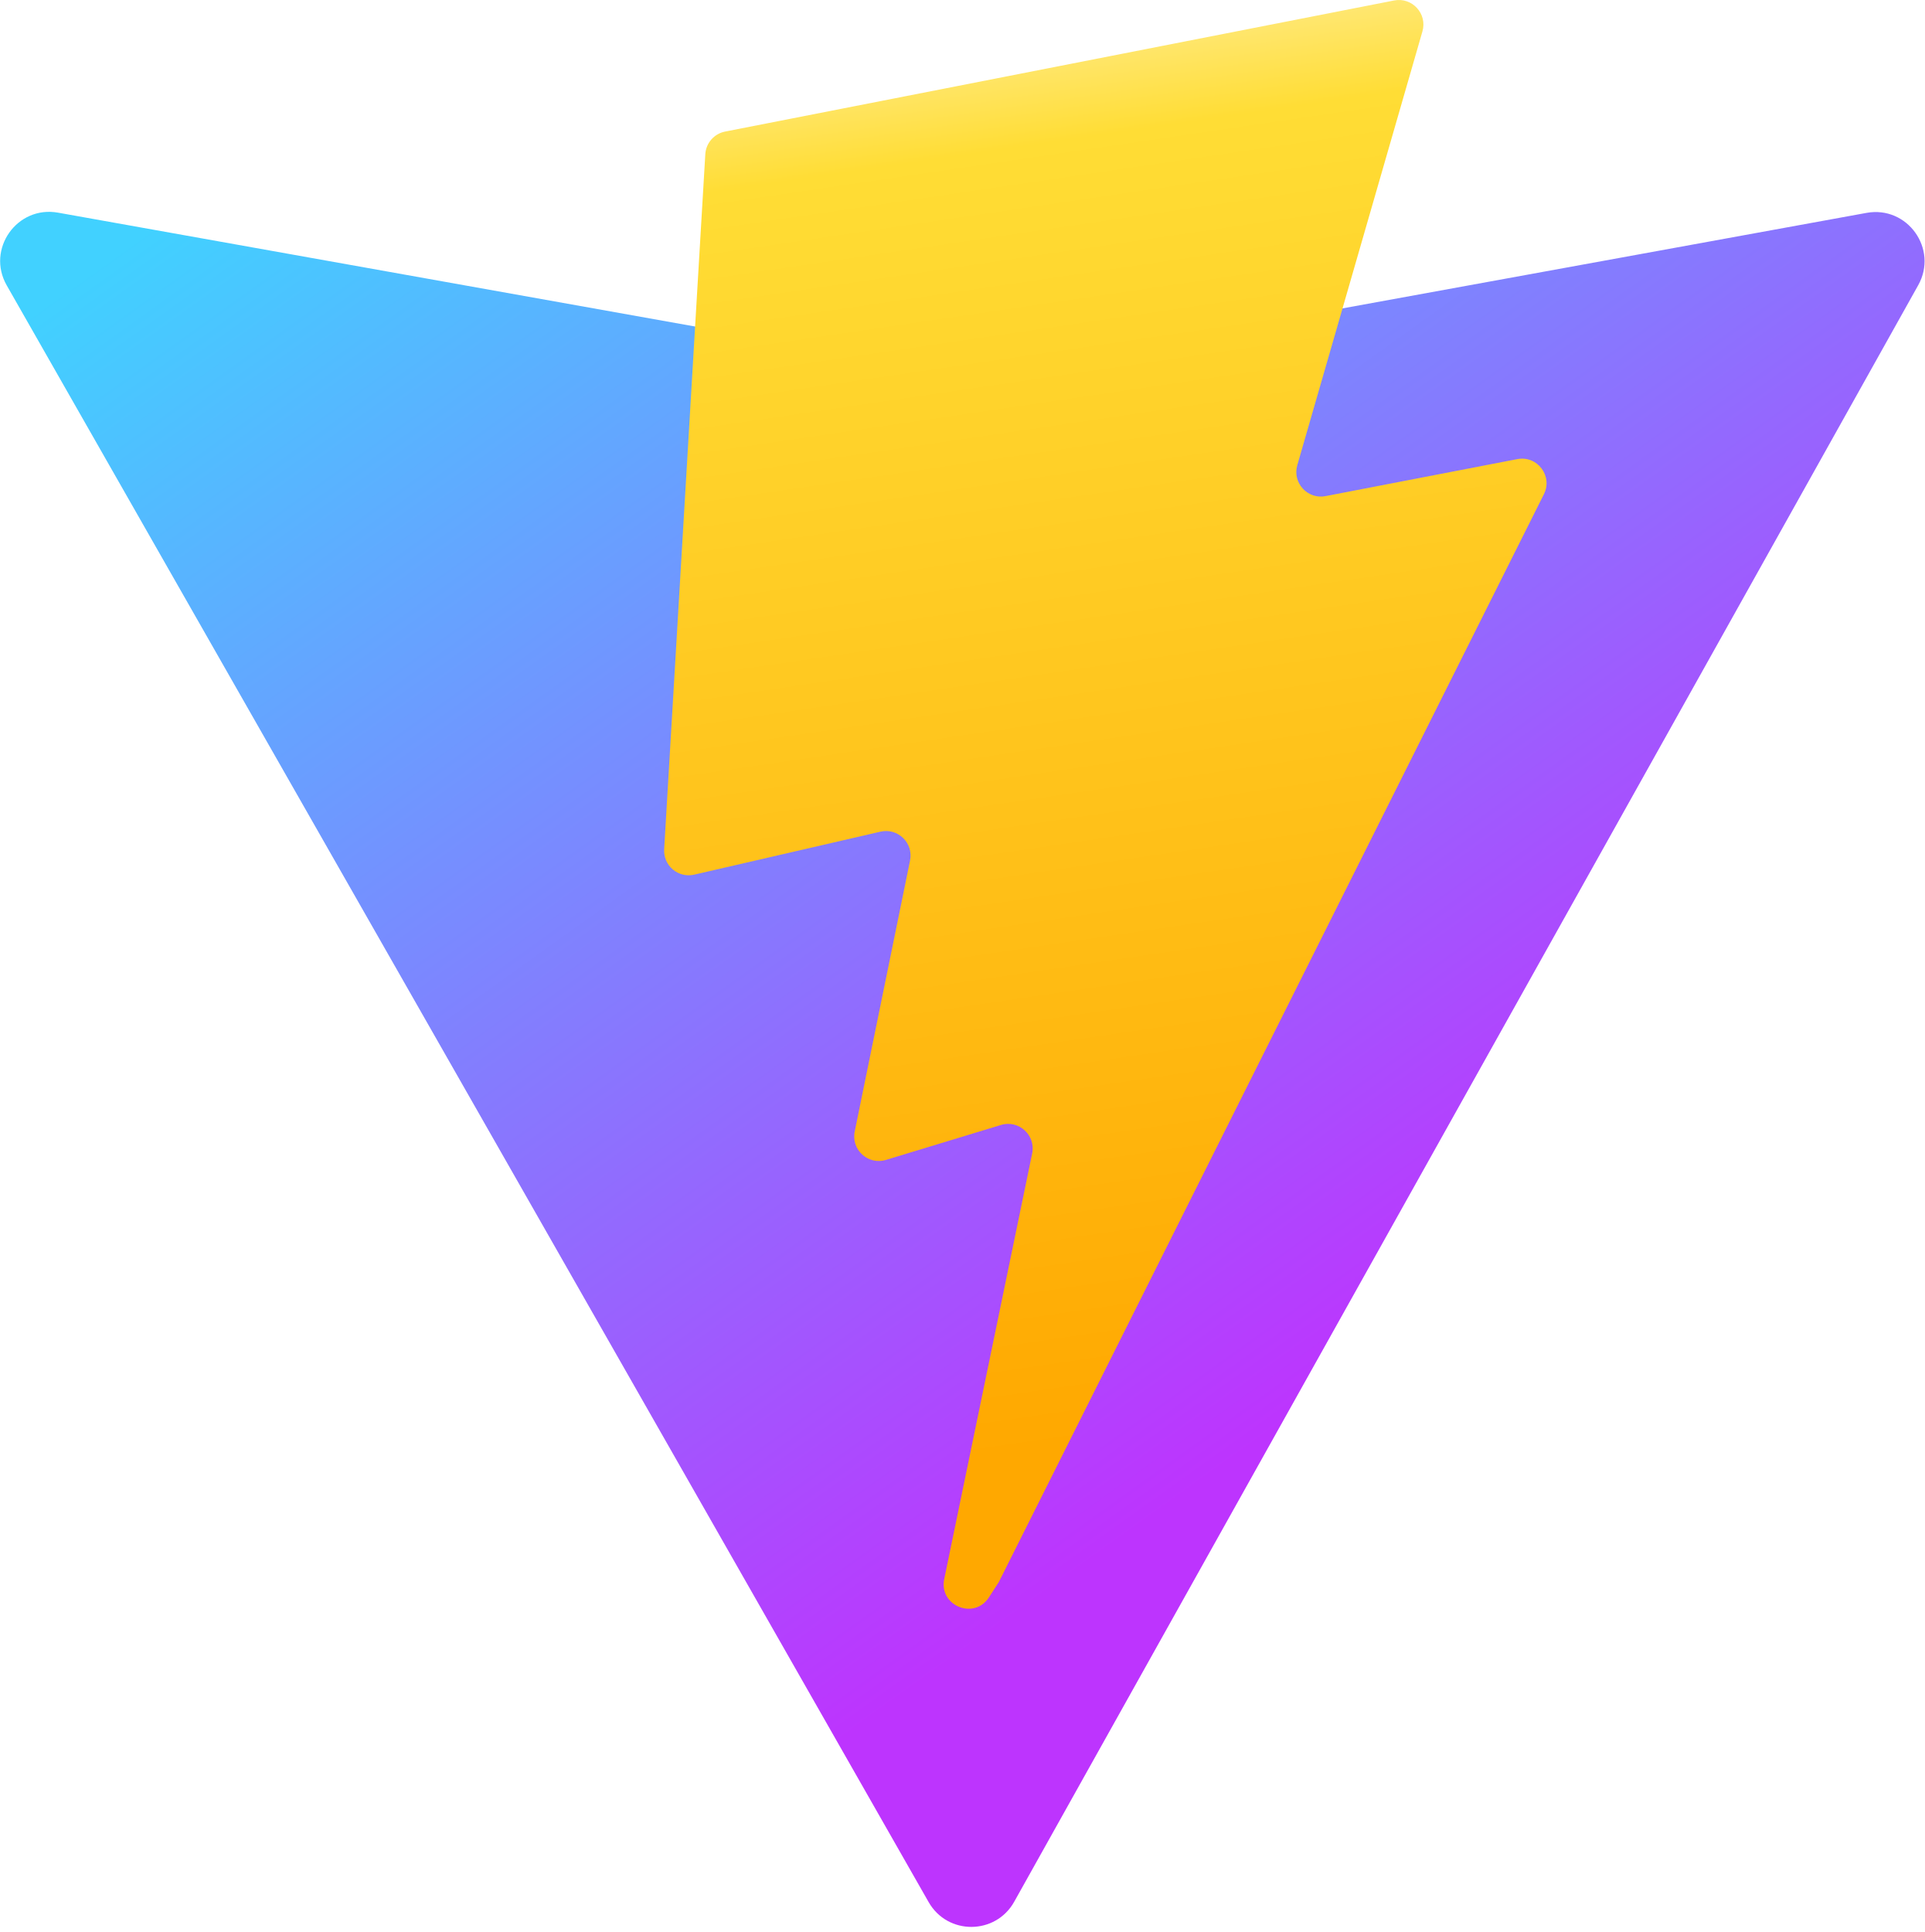
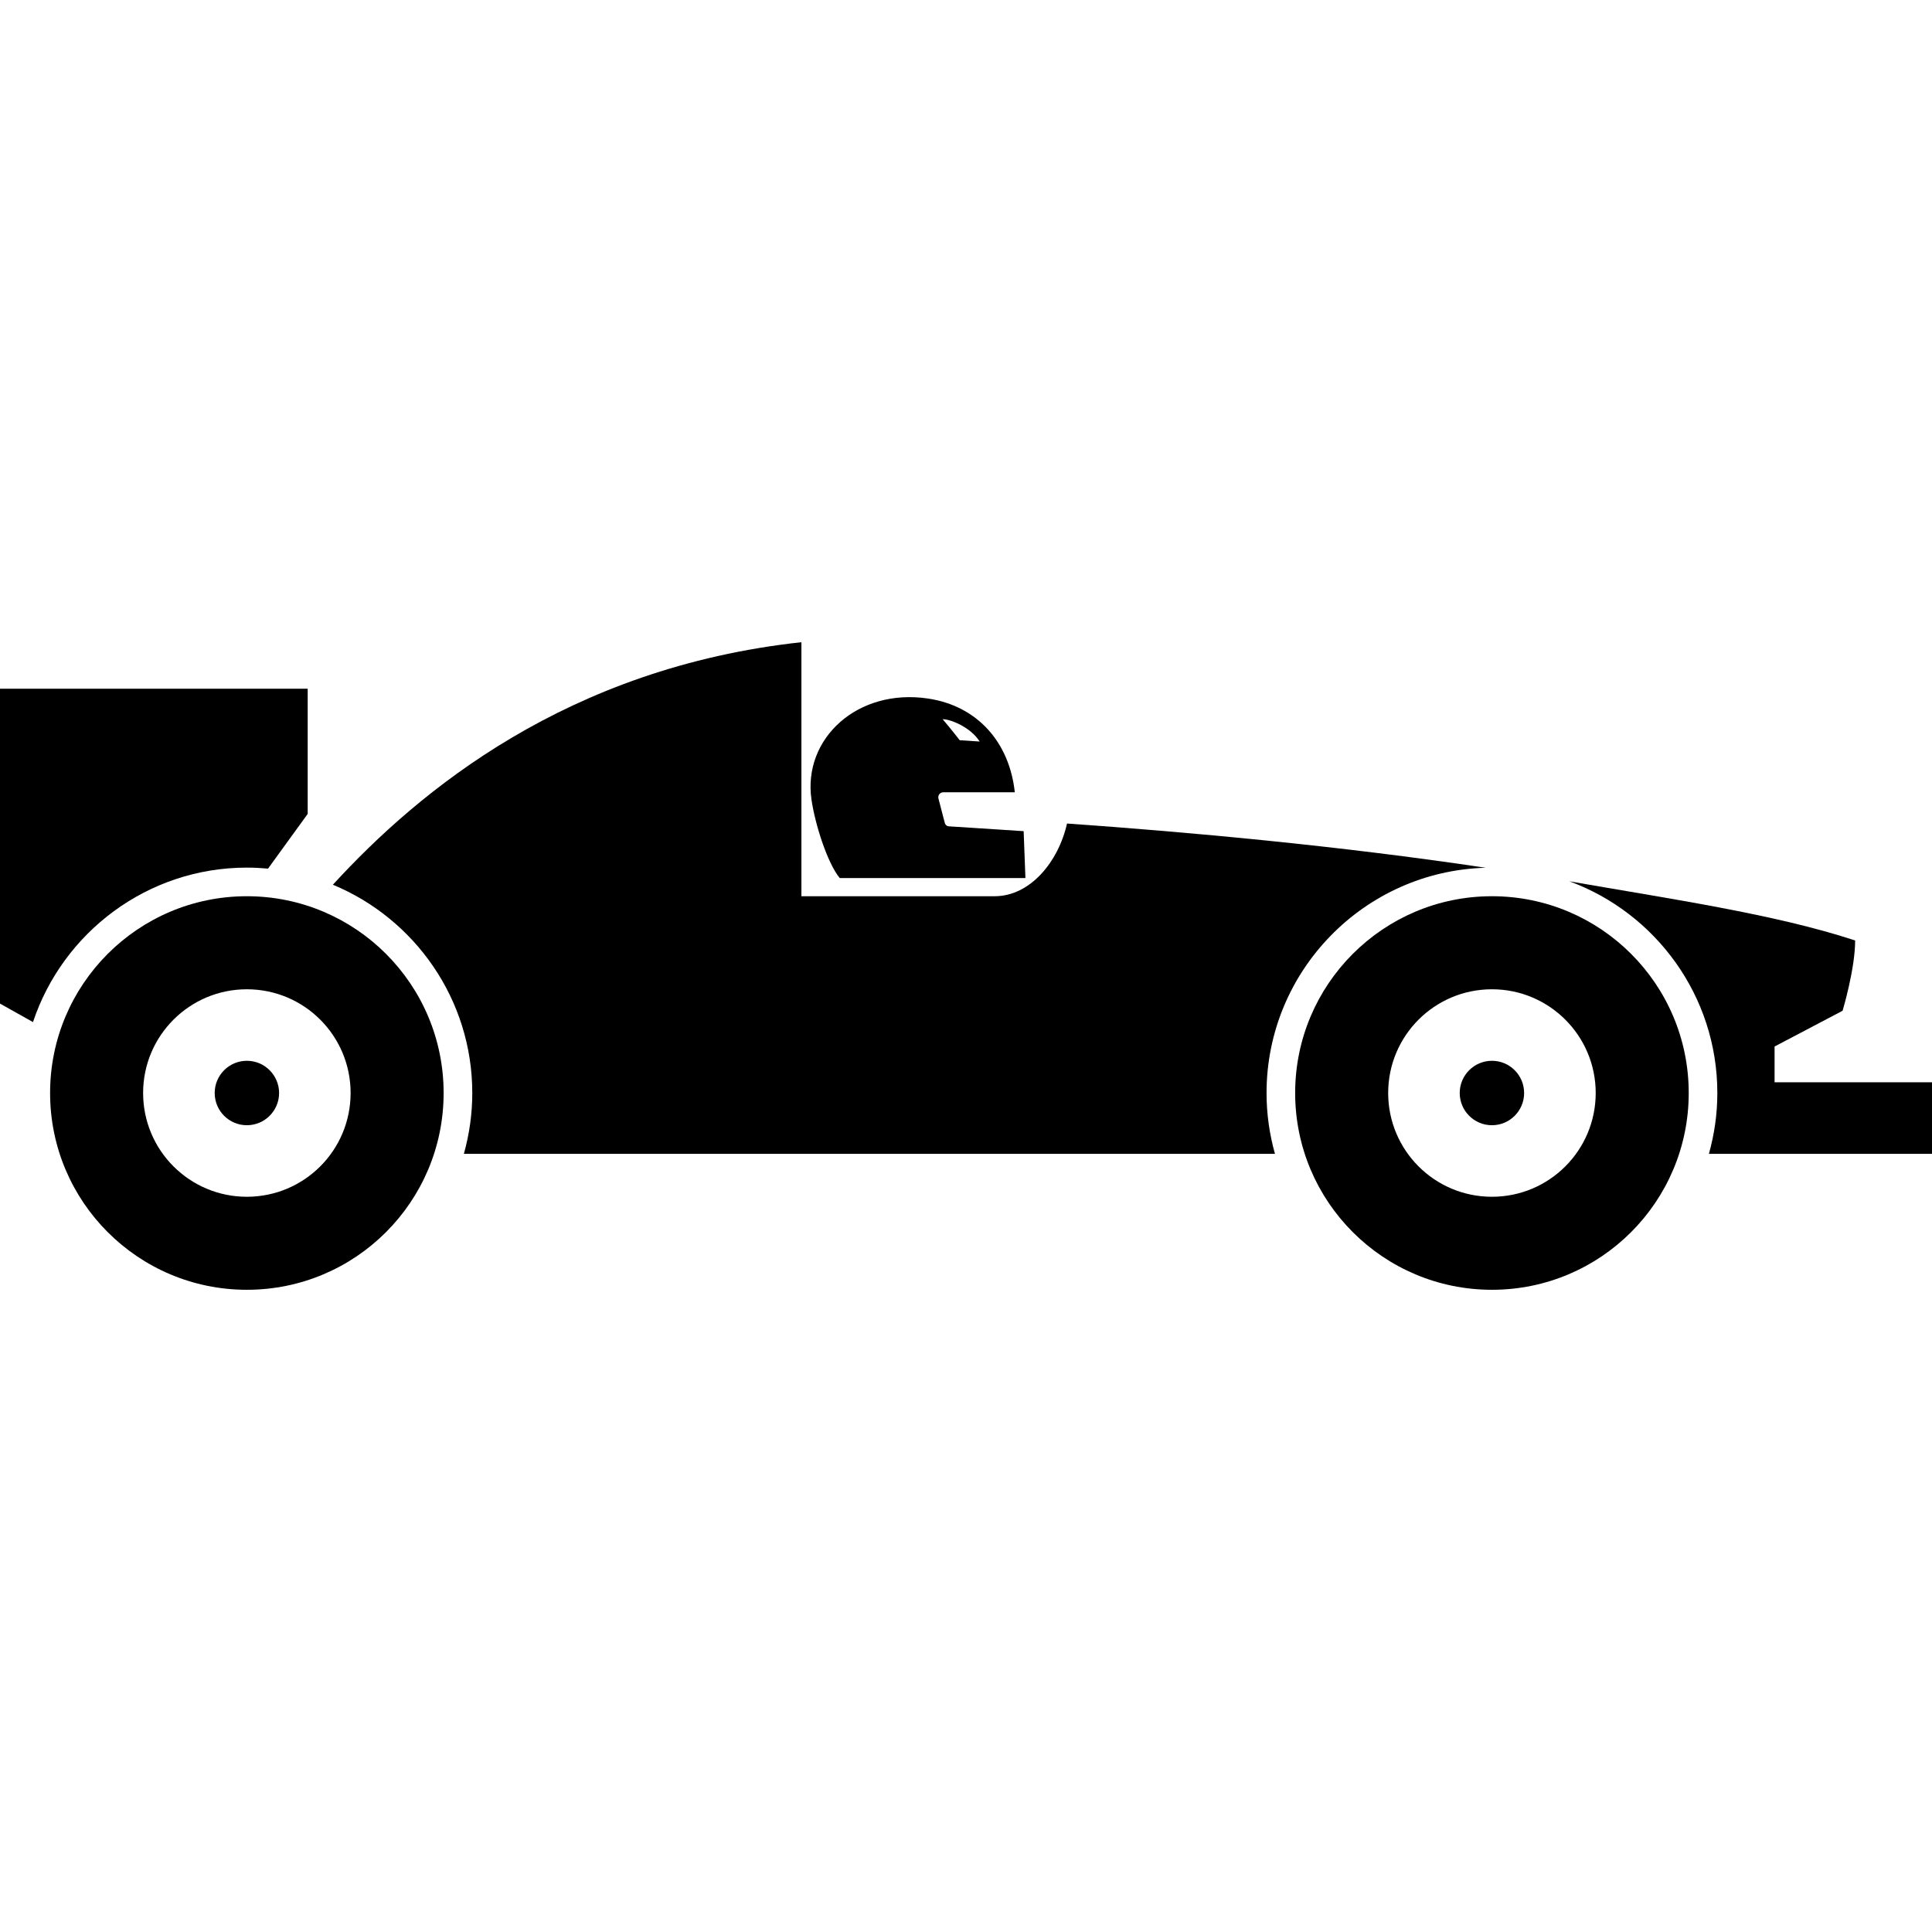
- <svg xmlns="http://www.w3.org/2000/svg" aria-hidden="true" role="img" class="iconify iconify--logos" width="31.88" height="32" preserveAspectRatio="xMidYMid meet" viewBox="0 0 256 257">
-   <defs>
-     <linearGradient id="IconifyId1813088fe1fbc01fb466" x1="-.828%" x2="57.636%" y1="7.652%" y2="78.411%">
-       <stop offset="0%" stop-color="#41D1FF" />
-       <stop offset="100%" stop-color="#BD34FE" />
-     </linearGradient>
-     <linearGradient id="IconifyId1813088fe1fbc01fb467" x1="43.376%" x2="50.316%" y1="2.242%" y2="89.03%">
-       <stop offset="0%" stop-color="#FFEA83" />
-       <stop offset="8.333%" stop-color="#FFDD35" />
-       <stop offset="100%" stop-color="#FFA800" />
-     </linearGradient>
-   </defs>
-   <path fill="url(#IconifyId1813088fe1fbc01fb466)" d="M255.153 37.938L134.897 252.976c-2.483 4.44-8.862 4.466-11.382.048L.875 37.958c-2.746-4.814 1.371-10.646 6.827-9.67l120.385 21.517a6.537 6.537 0 0 0 2.322-.004l117.867-21.483c5.438-.991 9.574 4.796 6.877 9.62Z" />
-   <path fill="url(#IconifyId1813088fe1fbc01fb467)" d="M185.432.063L96.44 17.501a3.268 3.268 0 0 0-2.634 3.014l-5.474 92.456a3.268 3.268 0 0 0 3.997 3.378l24.777-5.718c2.318-.535 4.413 1.507 3.936 3.838l-7.361 36.047c-.495 2.426 1.782 4.5 4.151 3.78l15.304-4.649c2.372-.72 4.652 1.36 4.15 3.788l-11.698 56.621c-.732 3.542 3.979 5.473 5.943 2.437l1.313-2.028l72.516-144.72c1.215-2.423-.88-5.186-3.54-4.672l-25.505 4.922c-2.396.462-4.435-1.77-3.759-4.114l16.646-57.705c.677-2.35-1.37-4.583-3.769-4.113Z" />
+ <svg xmlns="http://www.w3.org/2000/svg" height="200px" width="200px" version="1.1" id="_x32_" viewBox="0 0 512 512" xml:space="preserve" fill="#000000">
+   <g id="SVGRepo_bgCarrier" stroke-width="0" />
+   <g id="SVGRepo_tracerCarrier" stroke-linecap="round" stroke-linejoin="round" />
+   <g id="SVGRepo_iconCarrier">
+     <style type="text/css"> .st0{fill:#000000;} </style>
+     <g>
+       <path class="st0" d="M222.537,232.693h49.21l-0.469-12.424l-19.929-1.29c-0.423-0.062-0.782-0.359-0.938-0.782l-1.681-6.458 c-0.141-0.399-0.078-0.86,0.156-1.212c0.25-0.351,0.657-0.563,1.095-0.563h18.951c-1.407-13.127-9.78-22.853-22.962-24.839 c-18.741-2.815-33.228,10.602-30.93,26.708C215.978,218.386,219.261,228.714,222.537,232.693z M259.628,196.51l-5.293-0.344 c0,0-2.432-3.135-4.527-5.575C251.903,190.591,257.189,192.686,259.628,196.51z" />
+       <path class="st0" d="M65.417,237.509c-28.796,0-52.142,23.346-52.142,52.149c0,28.804,23.346,52.149,52.142,52.149 c28.804,0,52.149-23.346,52.149-52.149C117.566,260.856,94.221,237.509,65.417,237.509z M65.417,317.156 c-15.176,0-27.49-12.298-27.49-27.498c0-15.191,12.314-27.49,27.49-27.49c15.2,0,27.498,12.299,27.498,27.49 C92.915,304.858,80.617,317.156,65.417,317.156z" />
+       <path class="st0" d="M65.417,281.121c-4.707,0-8.522,3.831-8.522,8.538c0,4.715,3.815,8.538,8.522,8.538 c4.715,0,8.546-3.823,8.546-8.538C73.963,284.952,70.132,281.121,65.417,281.121z" />
+       <path class="st0" d="M393.738,229.965c-38.874-5.817-78.622-9.453-110.967-11.72c-2.291,10.148-9.75,19.264-19.186,19.264 c-11.376,0-51.203,0-51.203,0v-22.751v-44.566c-61.97,6.756-101.288,39.296-124.165,64.268 c21.658,8.976,36.942,30.336,36.942,55.198c0,5.583-0.79,10.977-2.228,16.122h214.946c-1.439-5.145-2.228-10.539-2.228-16.122 C335.647,257.275,361.557,230.84,393.738,229.965z" />
+       <path class="st0" d="M65.417,229.926c1.9,0,3.768,0.102,5.614,0.266l10.508-14.496v-33.173H0v83.439l8.741,4.902 C16.646,247.111,39.061,229.926,65.417,229.926z" />
+       <path class="st0" d="M470.281,286.813v-9.476l18.021-9.476c0,0,3.331-11.04,3.331-18.624c-21.219-7.005-49.57-11.102-75.738-15.684 c22.862,8.397,39.217,30.375,39.217,56.105c0,5.583-0.79,10.977-2.236,16.122H512v-18.967H470.281z" />
+       <path class="st0" d="M395.38,237.509c-28.796,0-52.15,23.346-52.15,52.149c0,28.804,23.354,52.149,52.15,52.149 c28.804,0,52.149-23.346,52.149-52.149C447.529,260.856,424.184,237.509,395.38,237.509z M395.38,317.156 c-15.192,0-27.498-12.298-27.498-27.498c0-15.191,12.306-27.49,27.498-27.49c15.184,0,27.498,12.299,27.498,27.49 C422.878,304.858,410.564,317.156,395.38,317.156z" />
+       <path class="st0" d="M395.38,281.121c-4.715,0-8.538,3.831-8.538,8.538c0,4.715,3.823,8.538,8.538,8.538 c4.715,0,8.53-3.823,8.53-8.538C403.91,284.952,400.095,281.121,395.38,281.121z" />
+     </g>
+   </g>
</svg>
